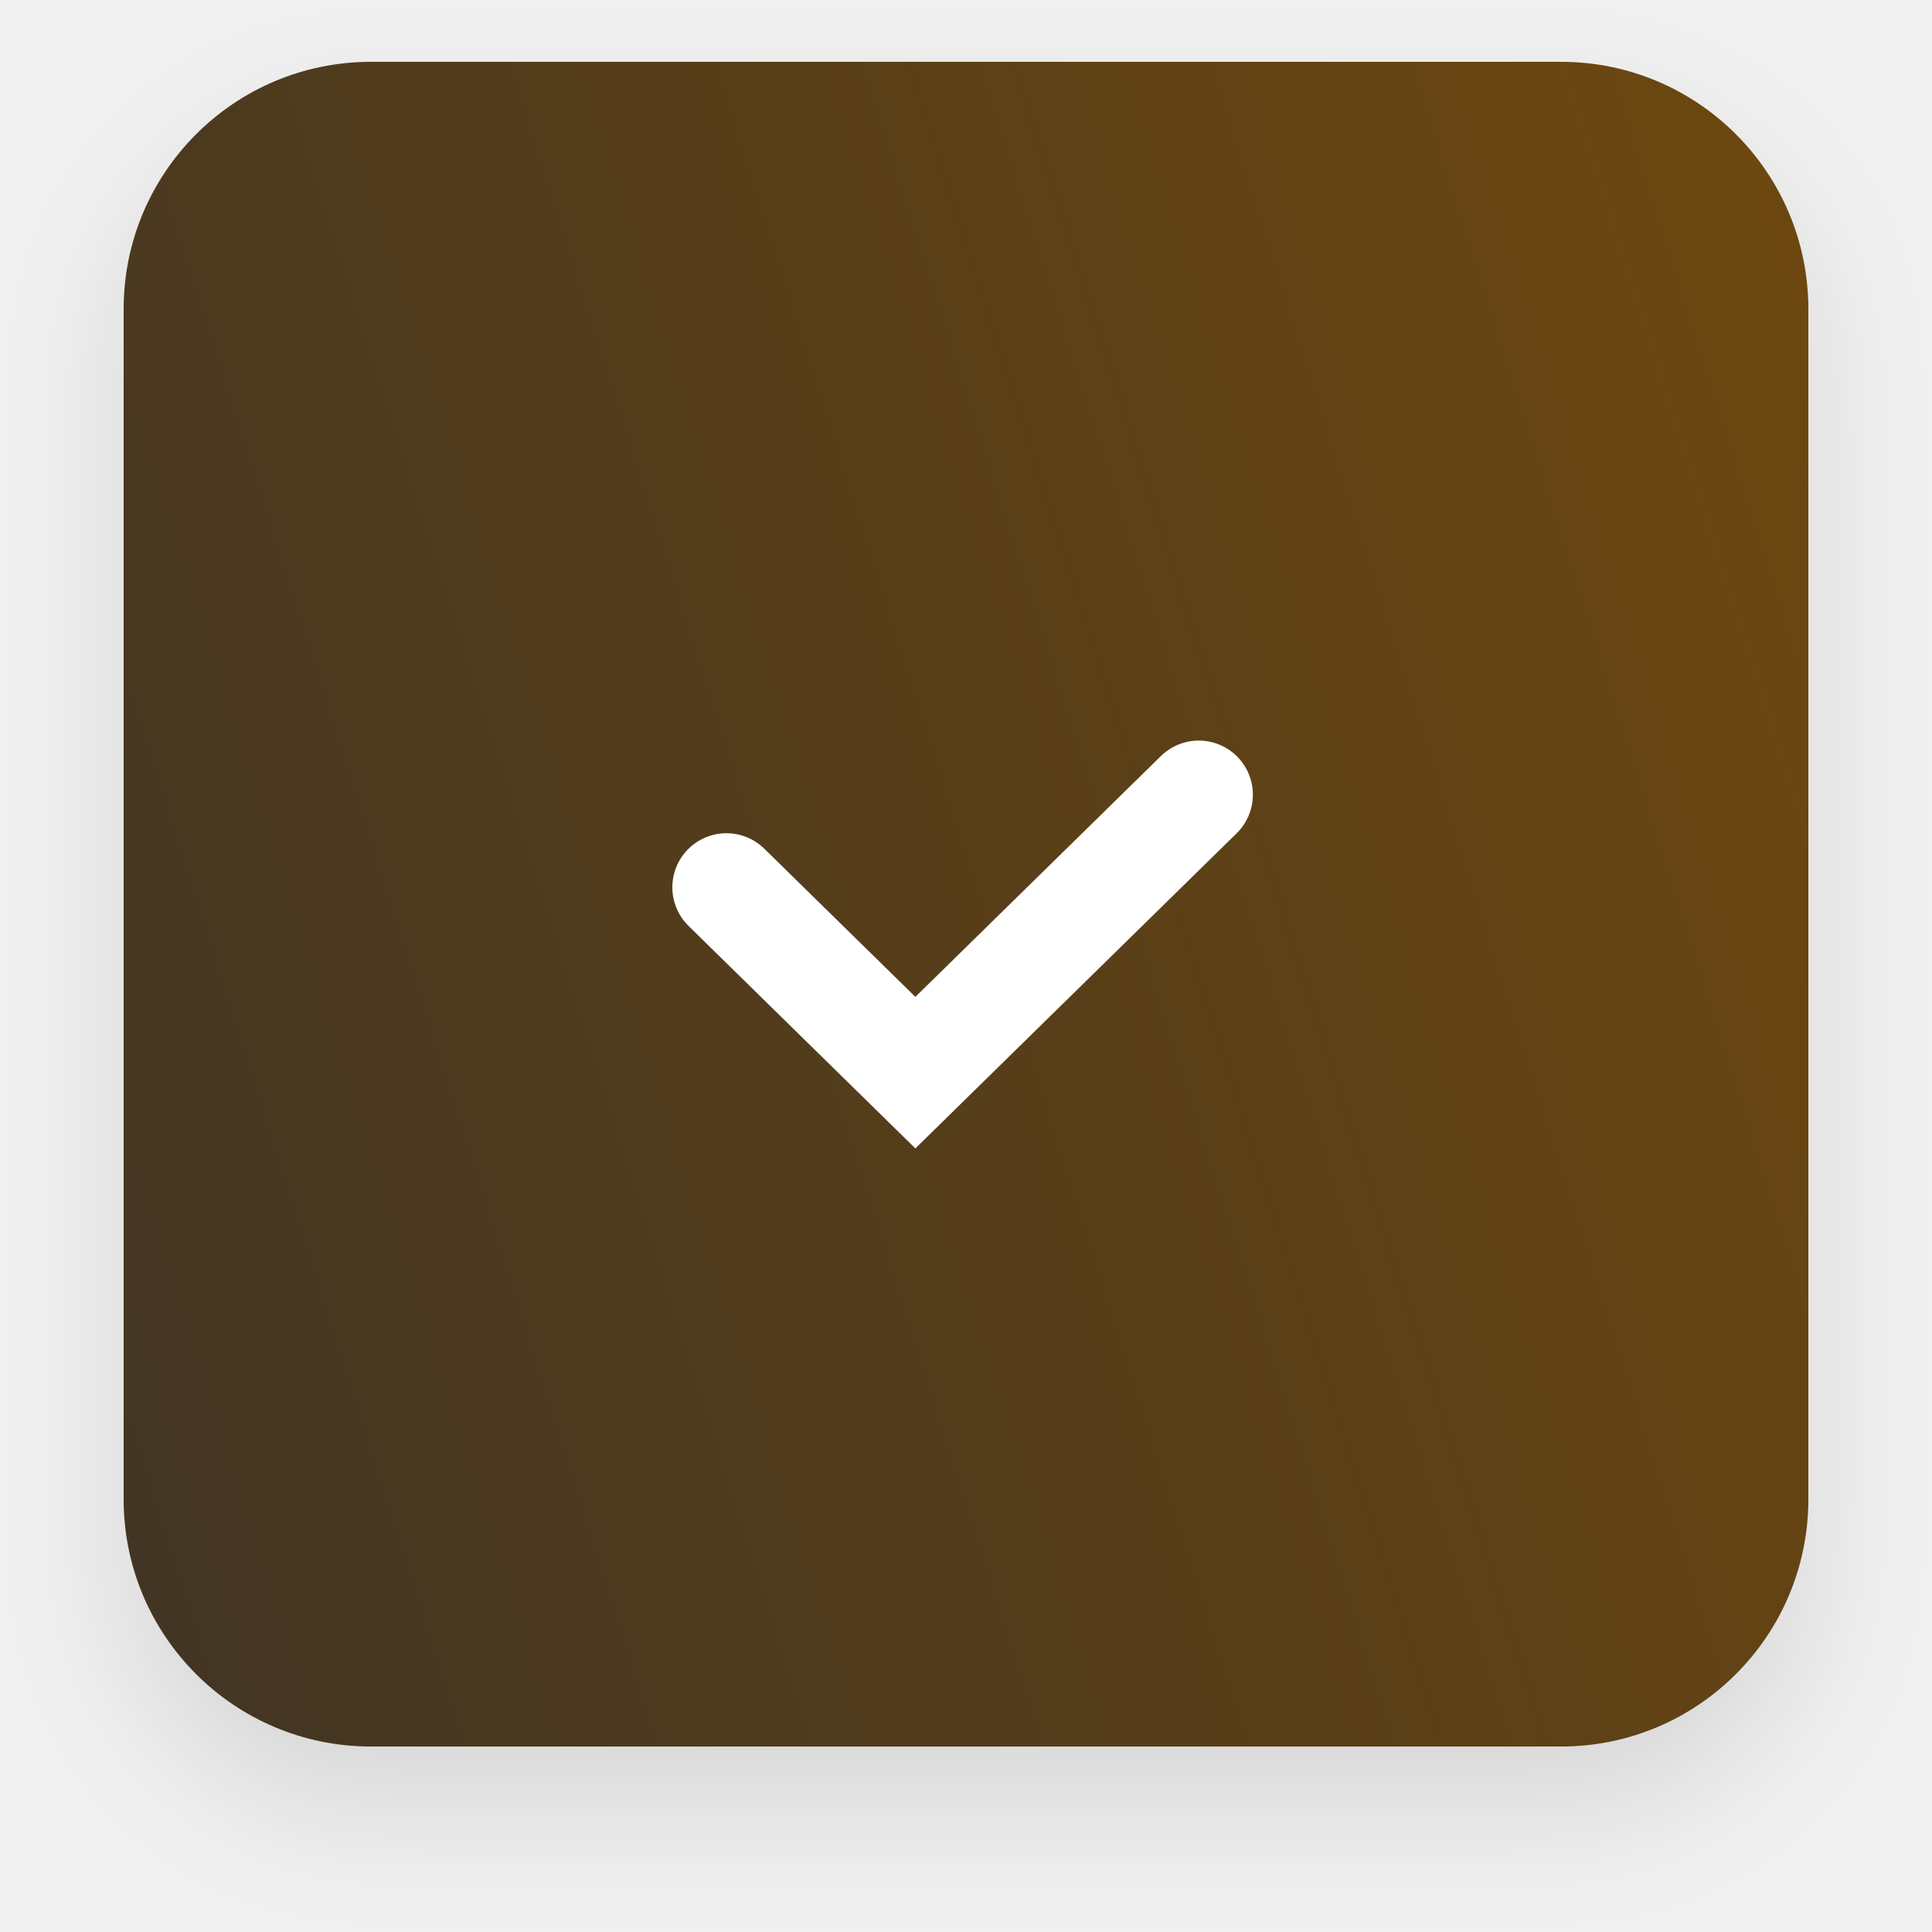
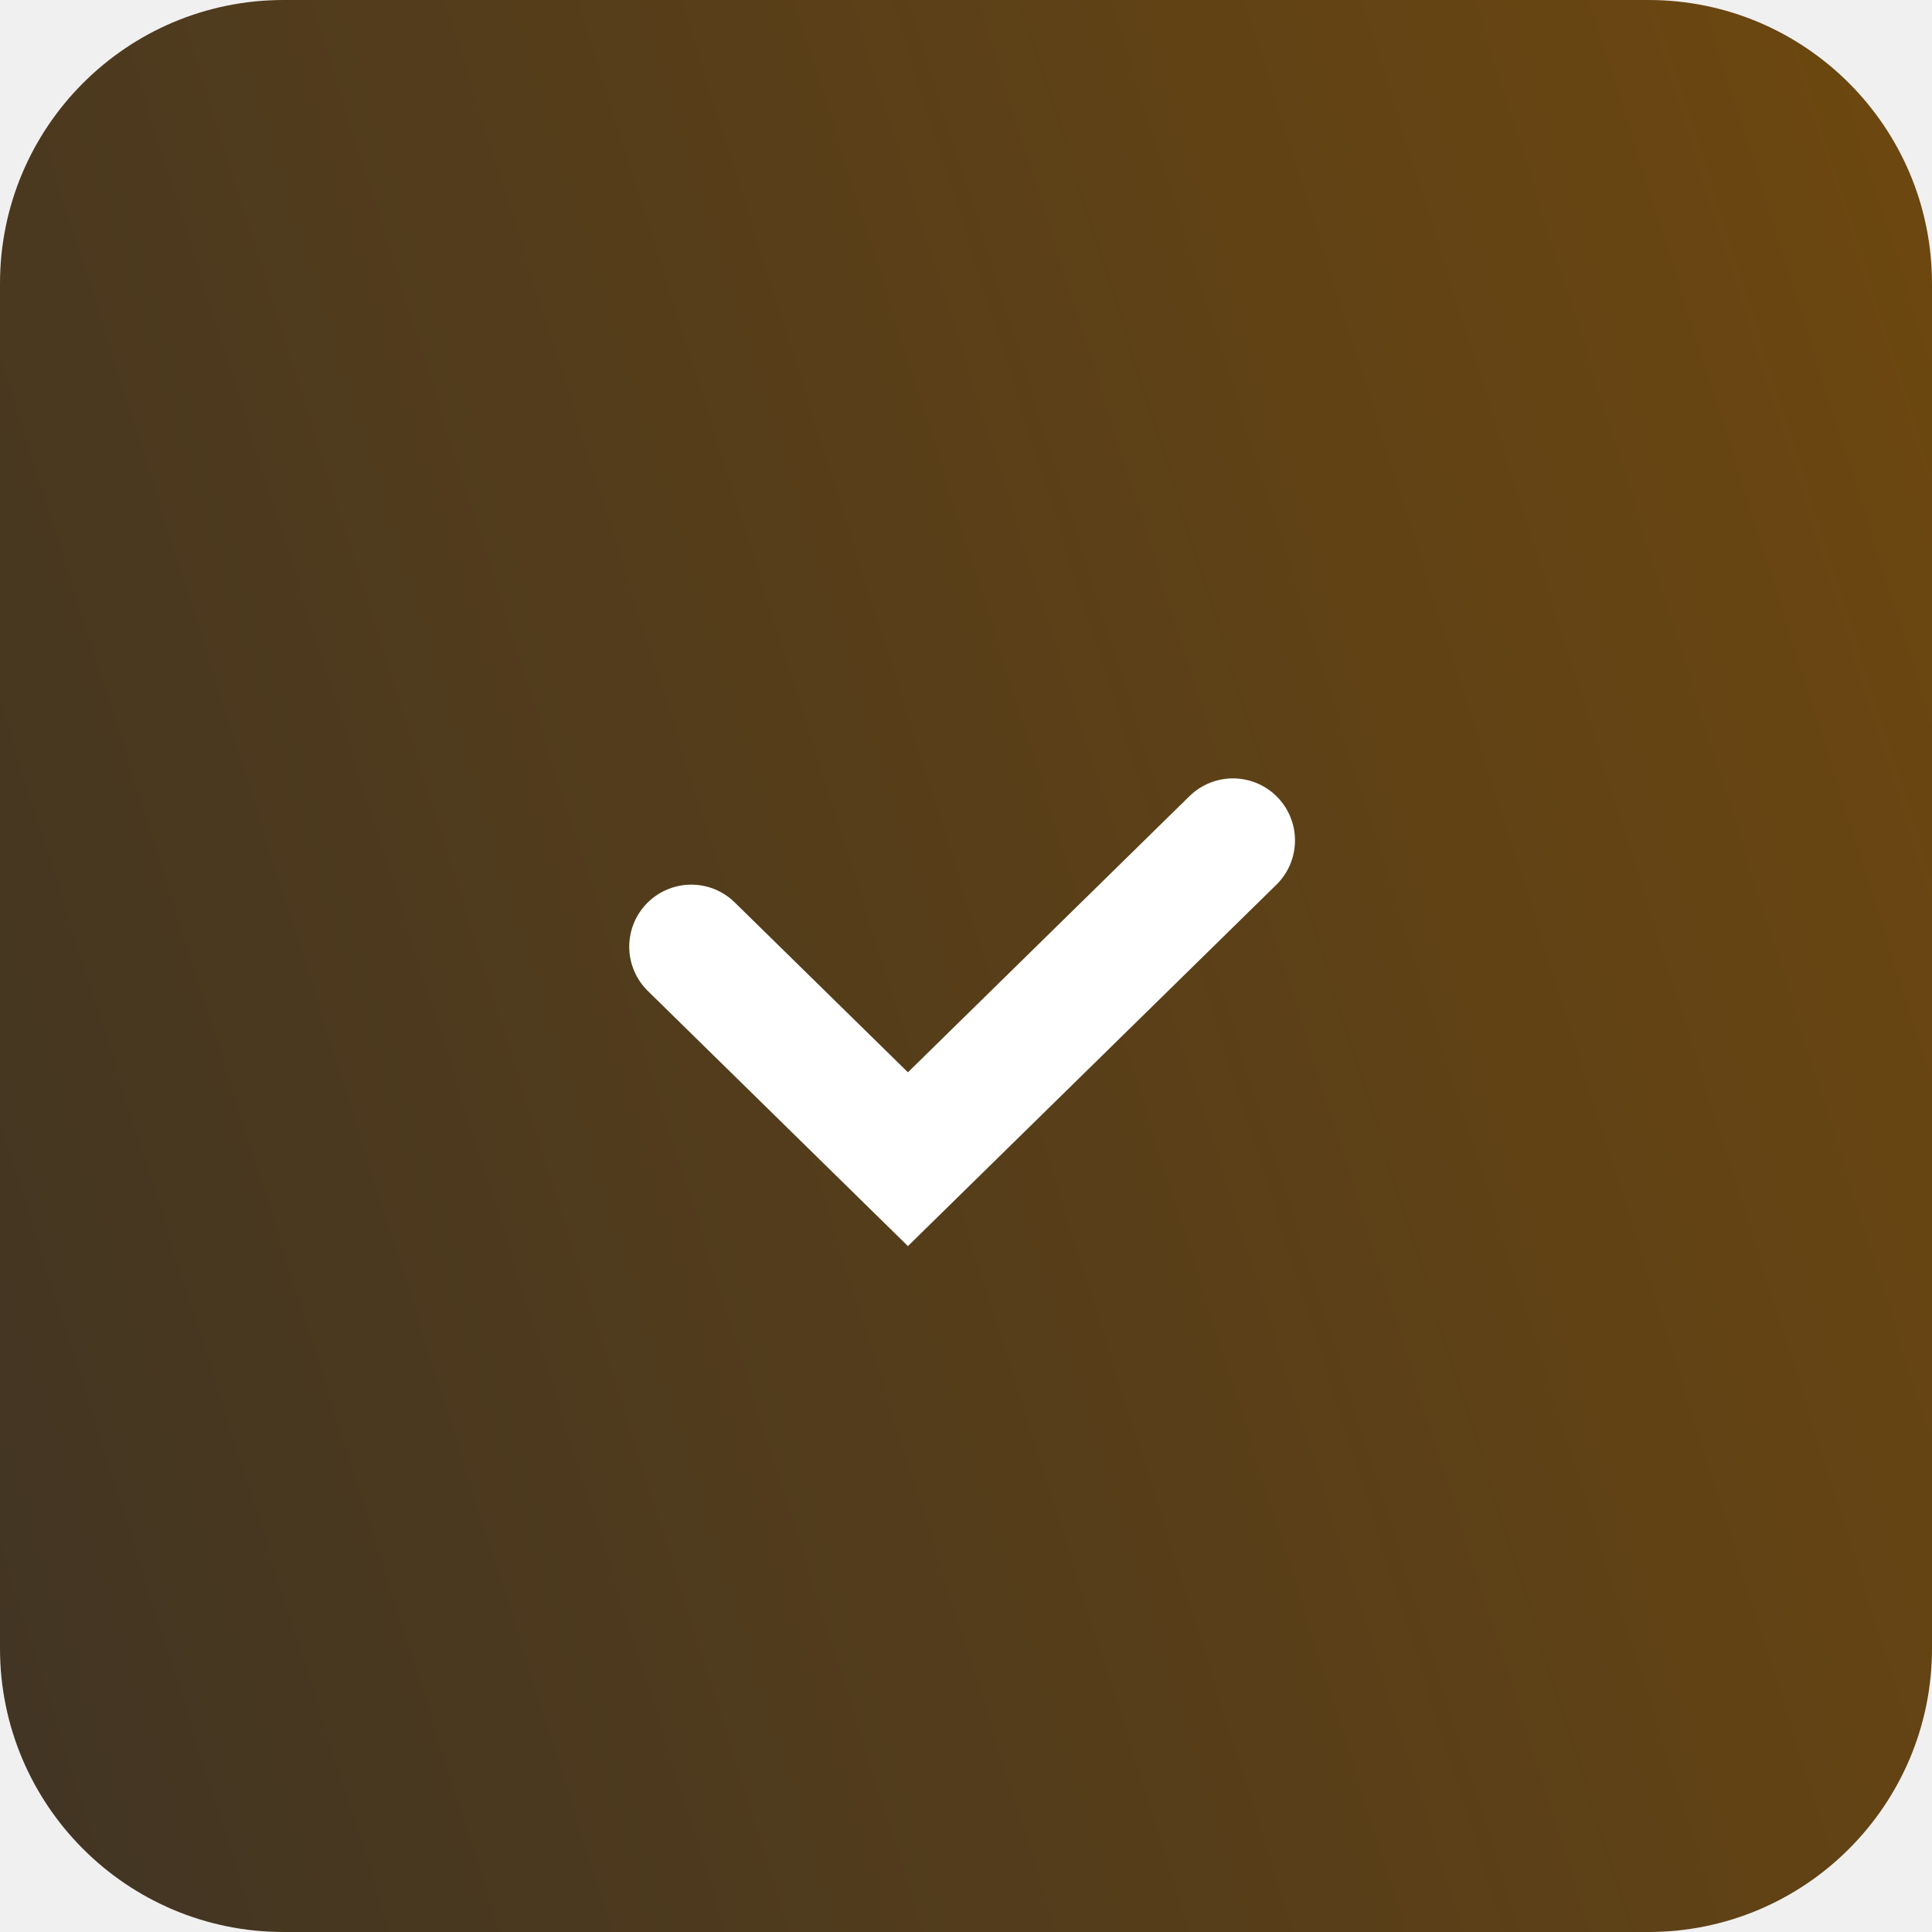
- <svg xmlns="http://www.w3.org/2000/svg" width="125" height="125" viewBox="0 0 125 125" fill="none">
-   <g filter="url(#filter0_d_1294_413)">
-     <rect x="8" y="4" width="109" height="109" rx="16" fill="url(#paint0_linear_1294_413)" />
-   </g>
-   <path d="M47 57.41L59.224 69.4L77.561 51.415" stroke="white" stroke-width="7" stroke-linecap="round" />
+ <svg xmlns="http://www.w3.org/2000/svg" width="109" height="109" viewBox="0 0 109 109" fill="none">
+   <rect width="109" height="109" rx="16" fill="url(#paint0_linear_1294_413)" />
+   <path d="M39 53.41L51.224 65.4L69.561 47.415" stroke="white" stroke-width="7" stroke-linecap="round" />
  <defs>
-     <filter id="filter0_d_1294_413" x="0" y="0" width="125" height="125" filterUnits="userSpaceOnUse" color-interpolation-filters="sRGB">
-       <feFlood flood-opacity="0" result="BackgroundImageFix" />
-       <feColorMatrix in="SourceAlpha" type="matrix" values="0 0 0 0 0 0 0 0 0 0 0 0 0 0 0 0 0 0 127 0" result="hardAlpha" />
-       <feOffset dy="4" />
-       <feGaussianBlur stdDeviation="4" />
-       <feColorMatrix type="matrix" values="0 0 0 0 0 0 0 0 0 0 0 0 0 0 0 0 0 0 0.1 0" />
-       <feBlend mode="normal" in2="BackgroundImageFix" result="effect1_dropShadow_1294_413" />
-       <feBlend mode="normal" in="SourceGraphic" in2="effect1_dropShadow_1294_413" result="shape" />
-     </filter>
-     <linearGradient id="paint0_linear_1294_413" x1="109.733" y1="-3.23" x2="-26.941" y2="40.094" gradientUnits="userSpaceOnUse">
+     <linearGradient id="paint0_linear_1294_413" x1="101.733" y1="-7.23" x2="-34.941" y2="36.094" gradientUnits="userSpaceOnUse">
      <stop stop-color="#6C4710" />
      <stop offset="1" stop-color="#3D3325" />
    </linearGradient>
  </defs>
</svg>
